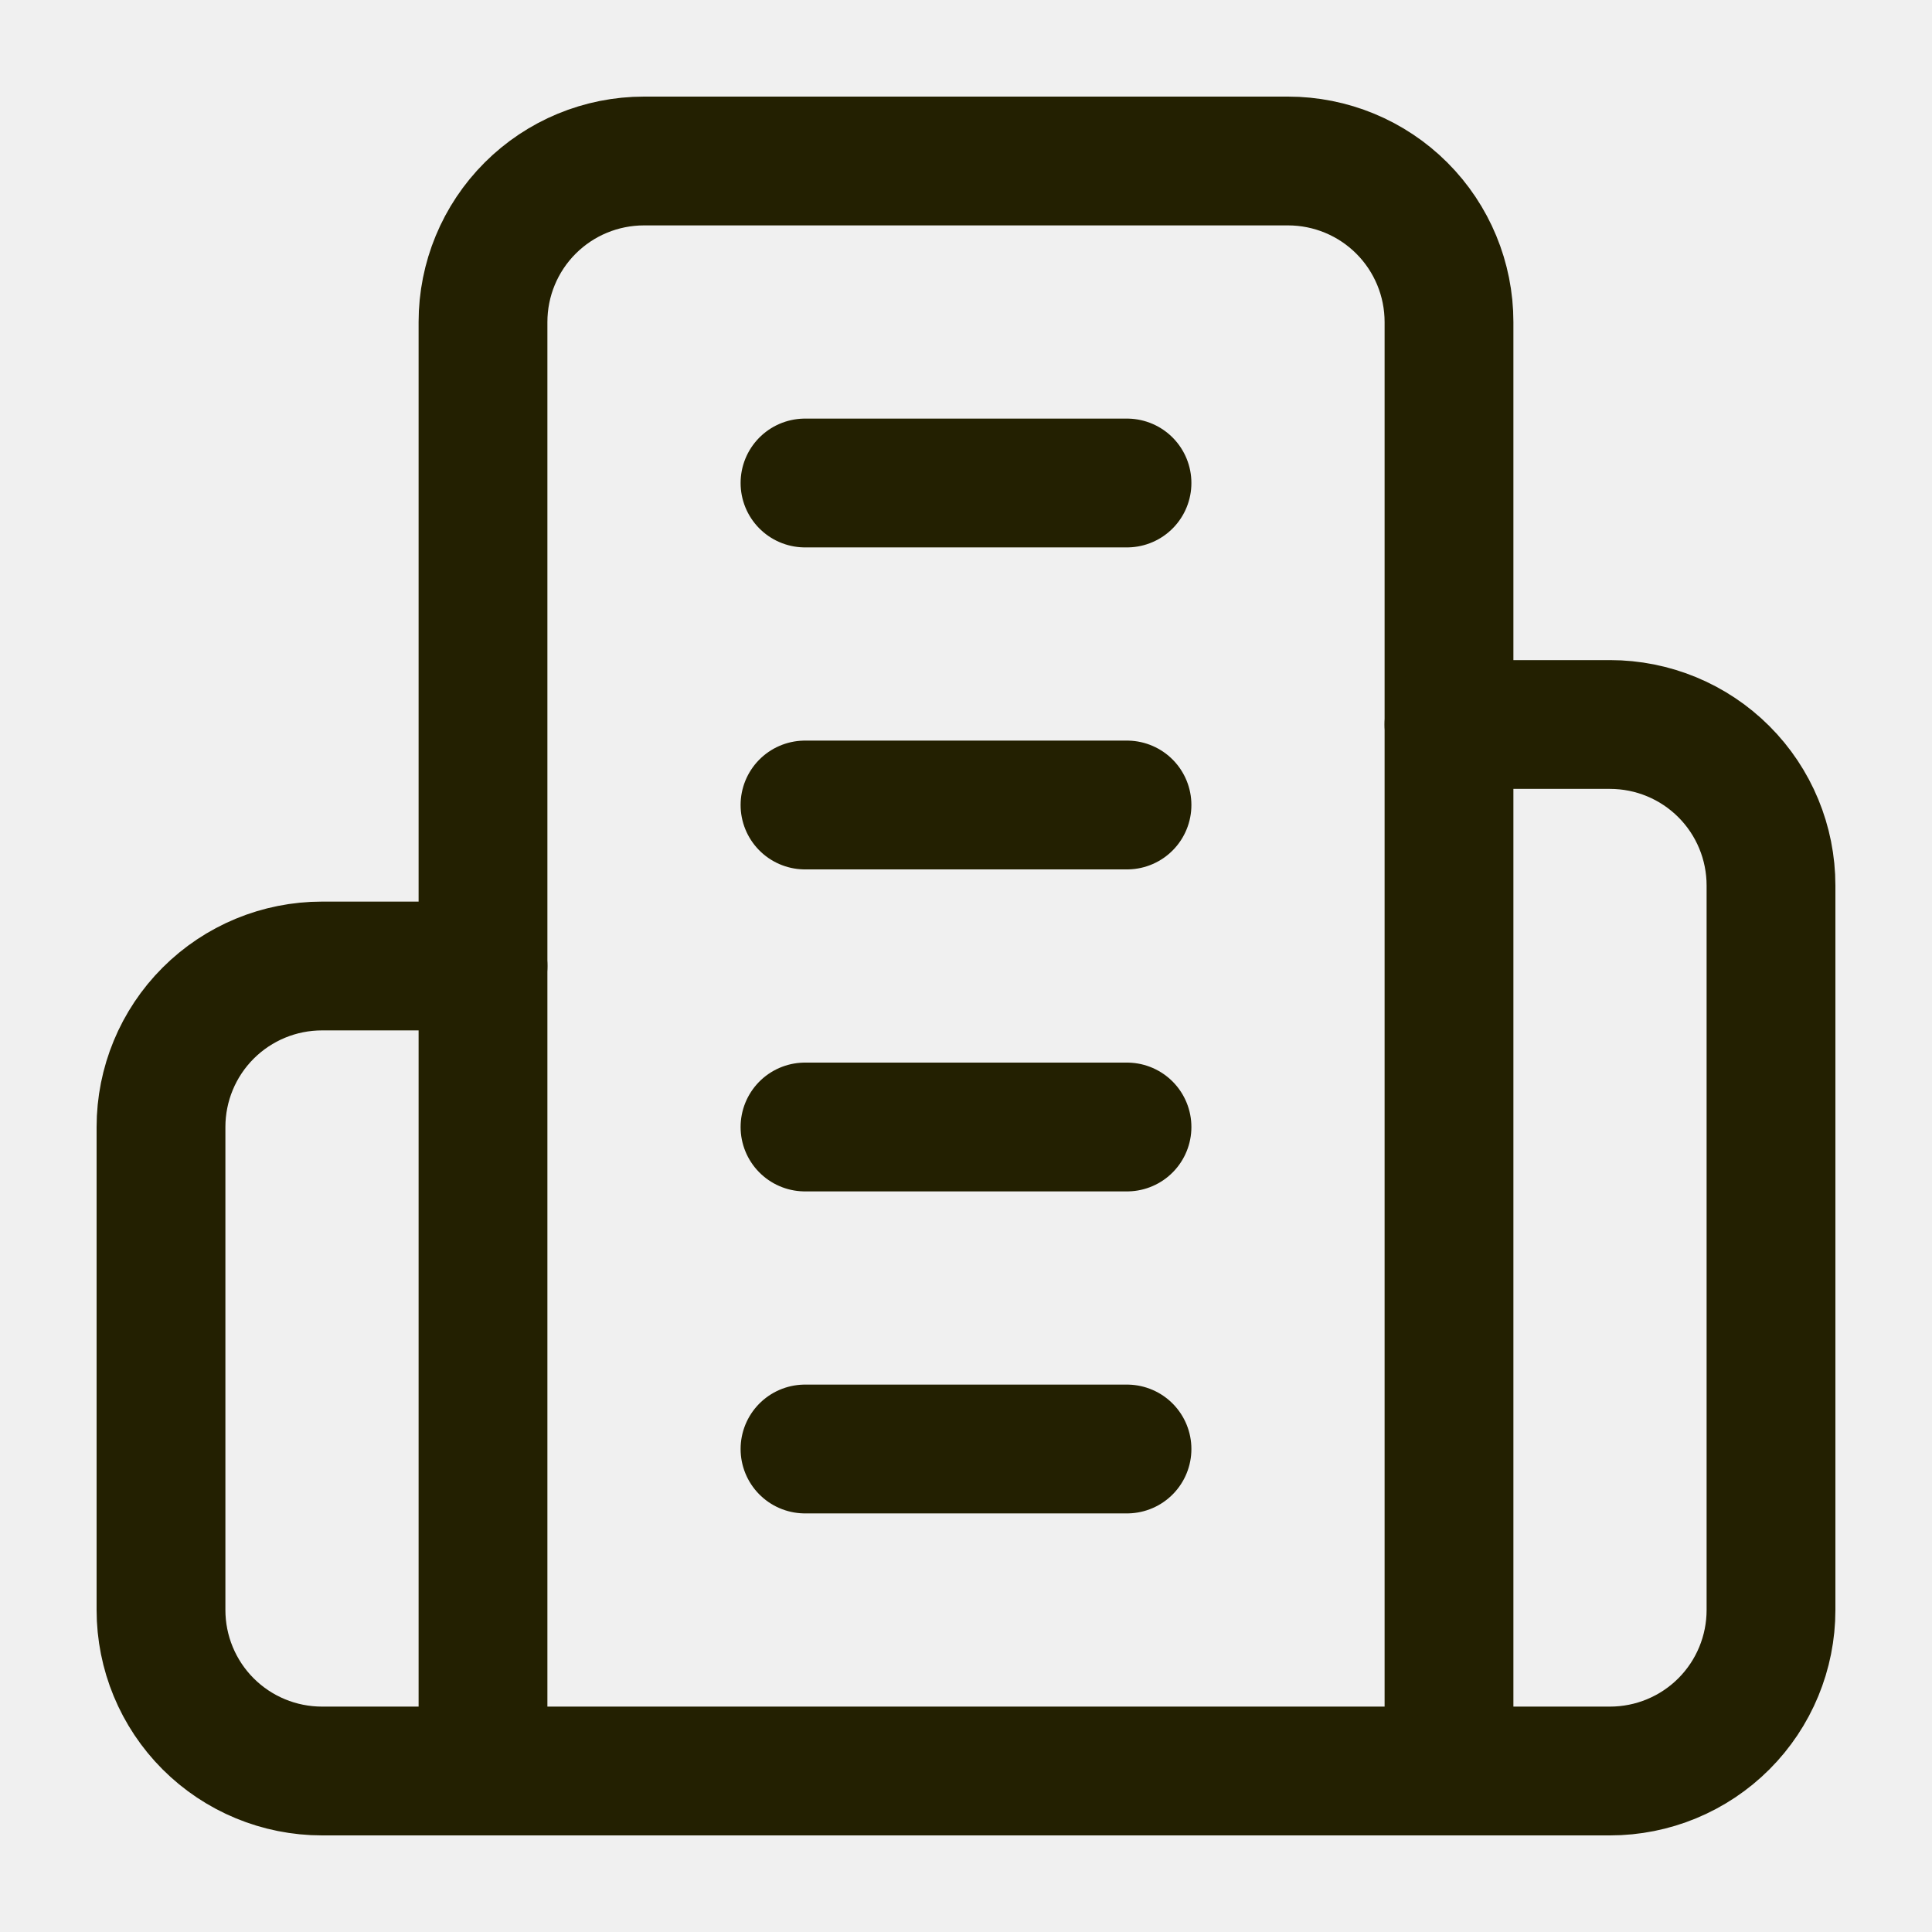
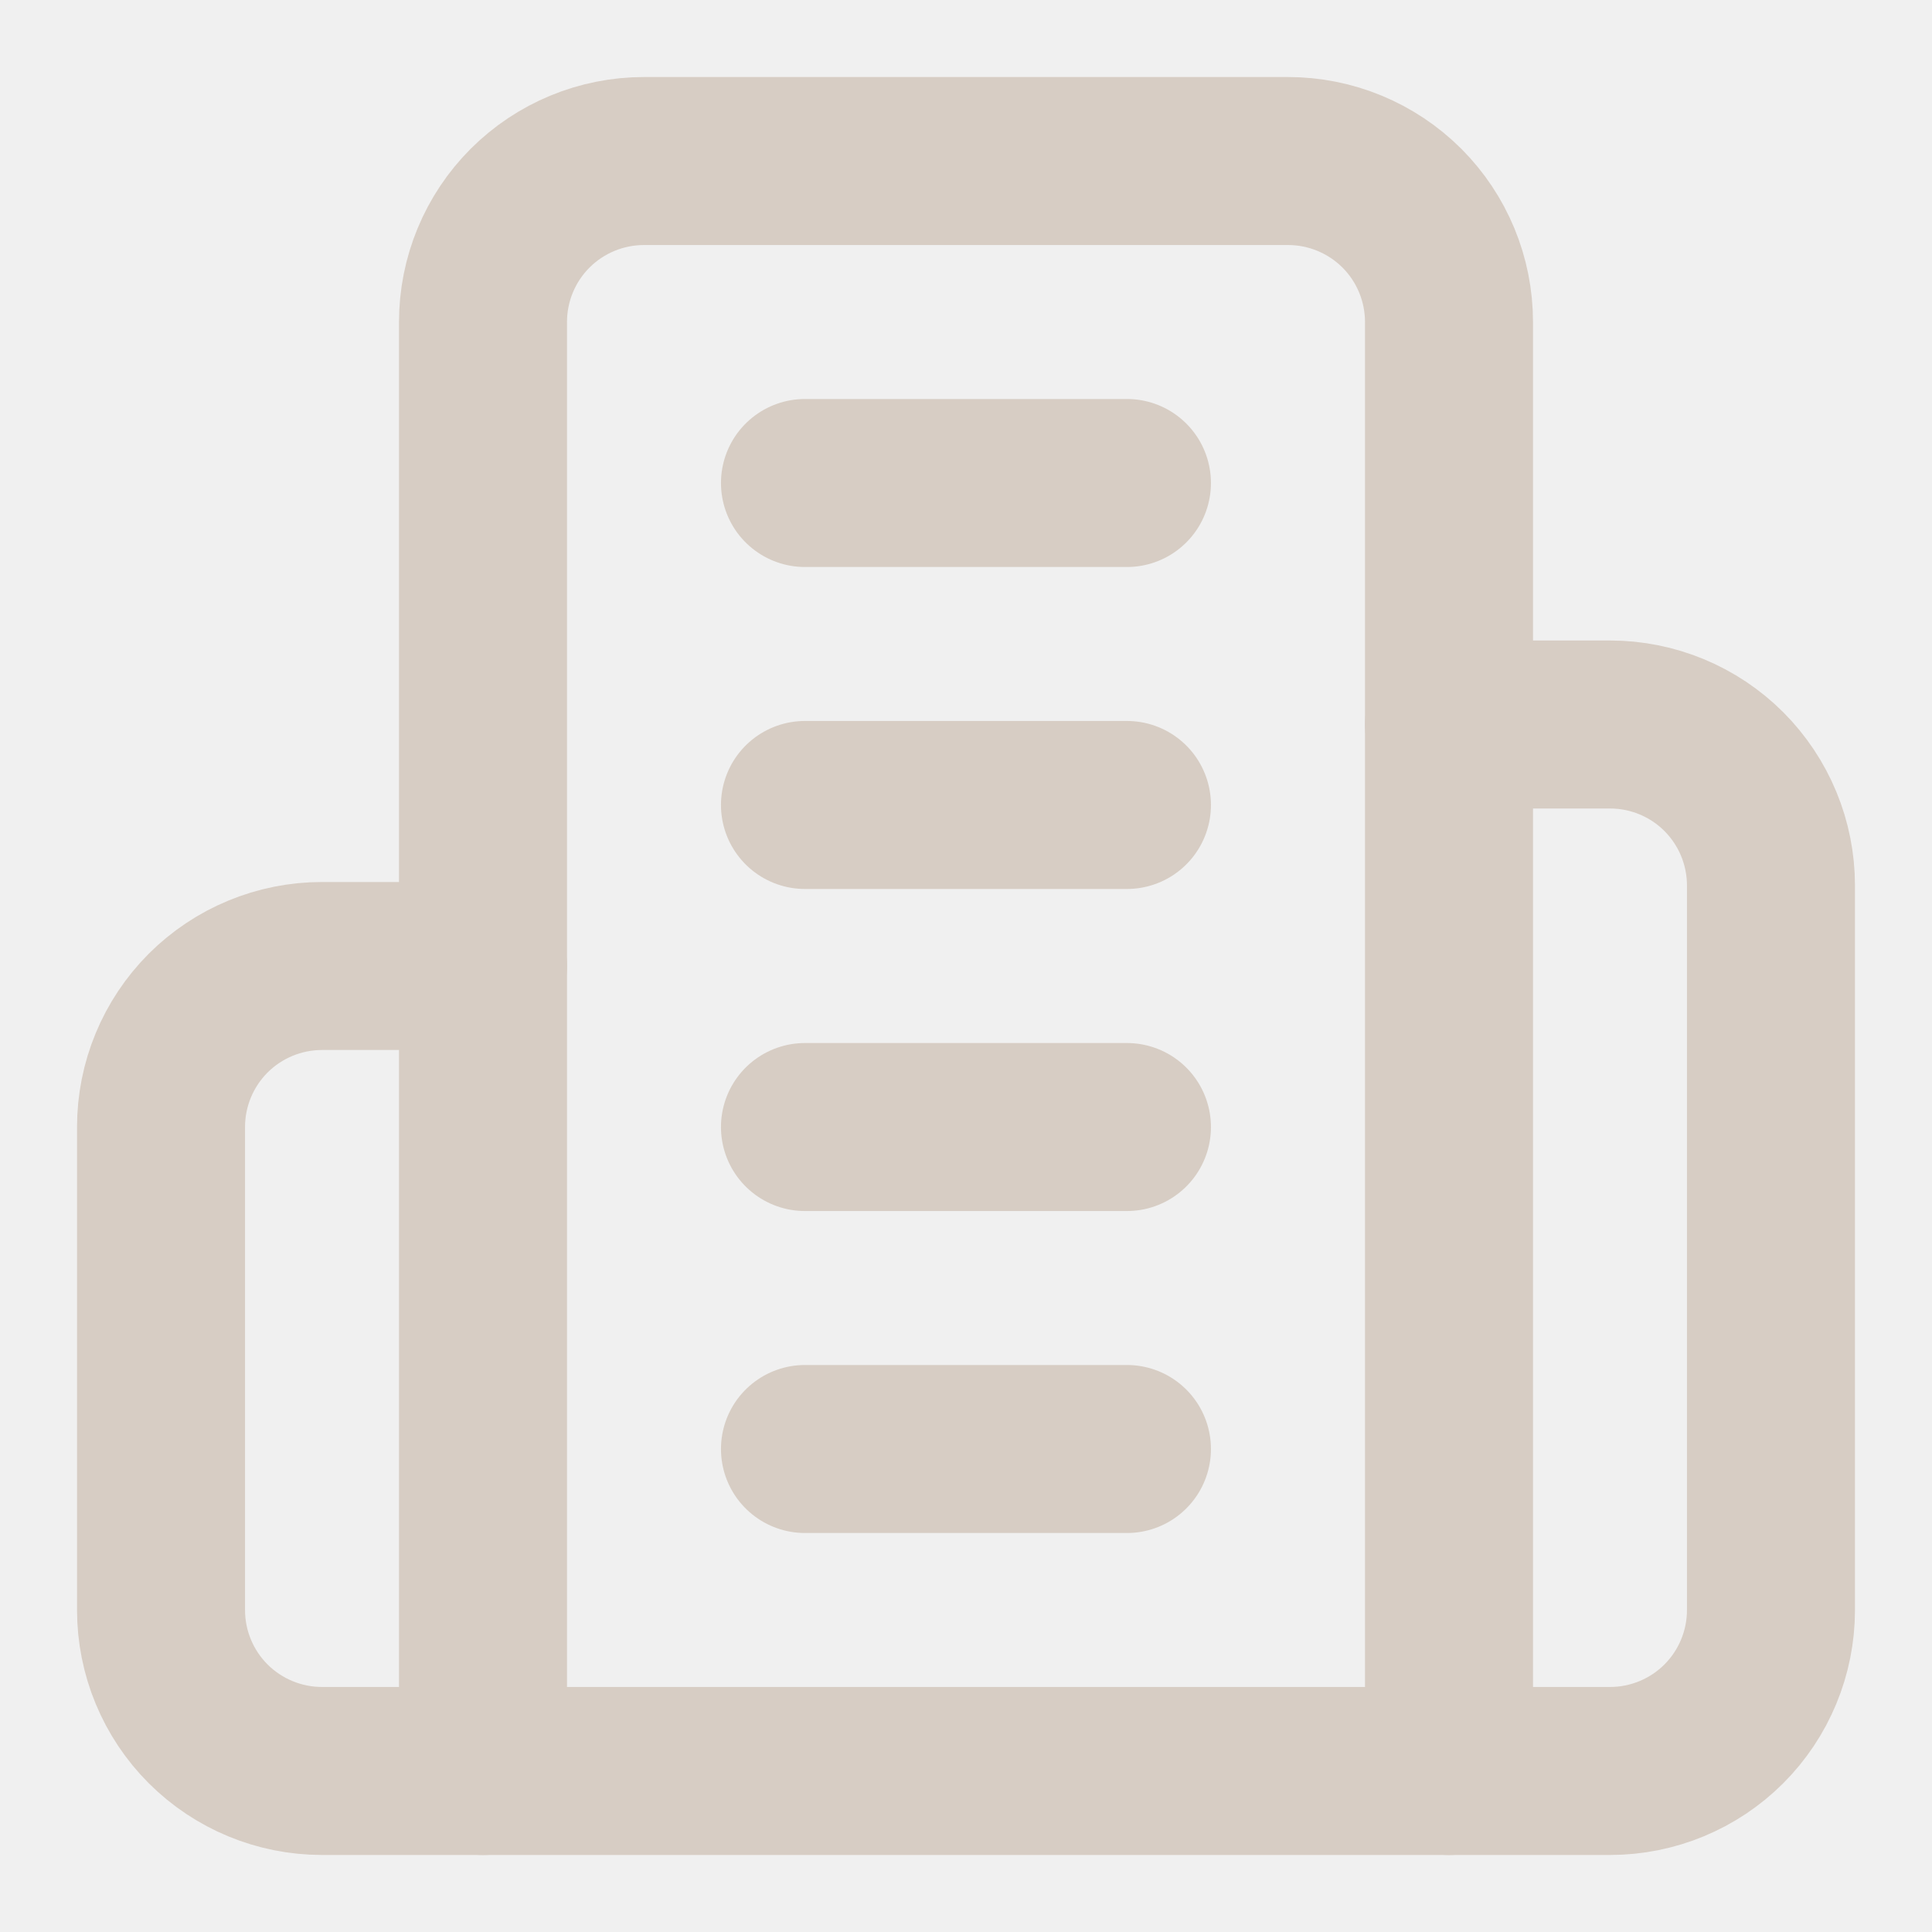
- <svg xmlns="http://www.w3.org/2000/svg" width="30" height="30" viewBox="0 0 30 30" fill="none">
-   <path d="M7.5 27.5V5C7.5 4.337 7.763 3.701 8.232 3.232C8.701 2.763 9.337 2.5 10 2.5H20C20.663 2.5 21.299 2.763 21.768 3.232C22.237 3.701 22.5 4.337 22.5 5V27.5H7.5Z" stroke="#232001" stroke-width="2" stroke-linecap="round" stroke-linejoin="round" />
-   <path d="M7.5 15H5C4.337 15 3.701 15.263 3.232 15.732C2.763 16.201 2.5 16.837 2.5 17.5V25C2.5 25.663 2.763 26.299 3.232 26.768C3.701 27.237 4.337 27.5 5 27.5H7.5" stroke="#232001" stroke-width="2" stroke-linecap="round" stroke-linejoin="round" />
-   <path d="M22.5 11.25H25C25.663 11.25 26.299 11.513 26.768 11.982C27.237 12.451 27.5 13.087 27.5 13.75V25C27.5 25.663 27.237 26.299 26.768 26.768C26.299 27.237 25.663 27.5 25 27.5H22.5" stroke="#232001" stroke-width="2" stroke-linecap="round" stroke-linejoin="round" />
-   <path d="M12.5 7.5H17.5" stroke="#232001" stroke-width="2" stroke-linecap="round" stroke-linejoin="round" />
-   <path d="M12.5 12.5H17.5" stroke="#232001" stroke-width="2" stroke-linecap="round" stroke-linejoin="round" />
-   <path d="M12.5 17.5H17.5" stroke="#232001" stroke-width="2" stroke-linecap="round" stroke-linejoin="round" />
-   <path d="M12.5 22.5H17.5" stroke="#232001" stroke-width="2" stroke-linecap="round" stroke-linejoin="round" />
+ <svg xmlns="http://www.w3.org/2000/svg" width="23" height="23" viewBox="0 0 23 23" fill="none">
+   <g clip-path="url(#clip0_183_314)">
+     <path d="M5.75 21.083V3.833C5.75 3.325 5.952 2.837 6.311 2.478C6.671 2.119 7.158 1.917 7.667 1.917H15.333C15.842 1.917 16.329 2.119 16.689 2.478C17.048 2.837 17.25 3.325 17.25 3.833V21.083H5.75Z" stroke="#D7CDC4" stroke-width="2" stroke-linecap="round" stroke-linejoin="round" />
+     <path d="M5.75 11.5H3.834C3.325 11.5 2.838 11.702 2.478 12.061C2.119 12.421 1.917 12.908 1.917 13.417V19.167C1.917 19.675 2.119 20.163 2.478 20.522C2.838 20.881 3.325 21.083 3.834 21.083H5.75" stroke="#D7CDC4" stroke-width="2" stroke-linecap="round" stroke-linejoin="round" />
+     <path d="M17.25 8.625H19.167C19.675 8.625 20.163 8.827 20.522 9.186C20.881 9.546 21.083 10.033 21.083 10.542V19.167C21.083 19.675 20.881 20.163 20.522 20.522C20.163 20.881 19.675 21.083 19.167 21.083H17.25" stroke="#D7CDC4" stroke-width="2" stroke-linecap="round" stroke-linejoin="round" />
+     <path d="M9.583 5.75H13.416" stroke="#D7CDC4" stroke-width="2" stroke-linecap="round" stroke-linejoin="round" />
+     <path d="M9.583 9.583H13.416" stroke="#D7CDC4" stroke-width="2" stroke-linecap="round" stroke-linejoin="round" />
+     <path d="M9.583 13.417H13.416" stroke="#D7CDC4" stroke-width="2" stroke-linecap="round" stroke-linejoin="round" />
+     <path d="M9.583 17.25H13.416" stroke="#D7CDC4" stroke-width="2" stroke-linecap="round" stroke-linejoin="round" />
+   </g>
+   <defs>
+     <clipPath id="clip0_183_314">
+       <rect width="23" height="23" fill="white" />
+     </clipPath>
+   </defs>
</svg>
